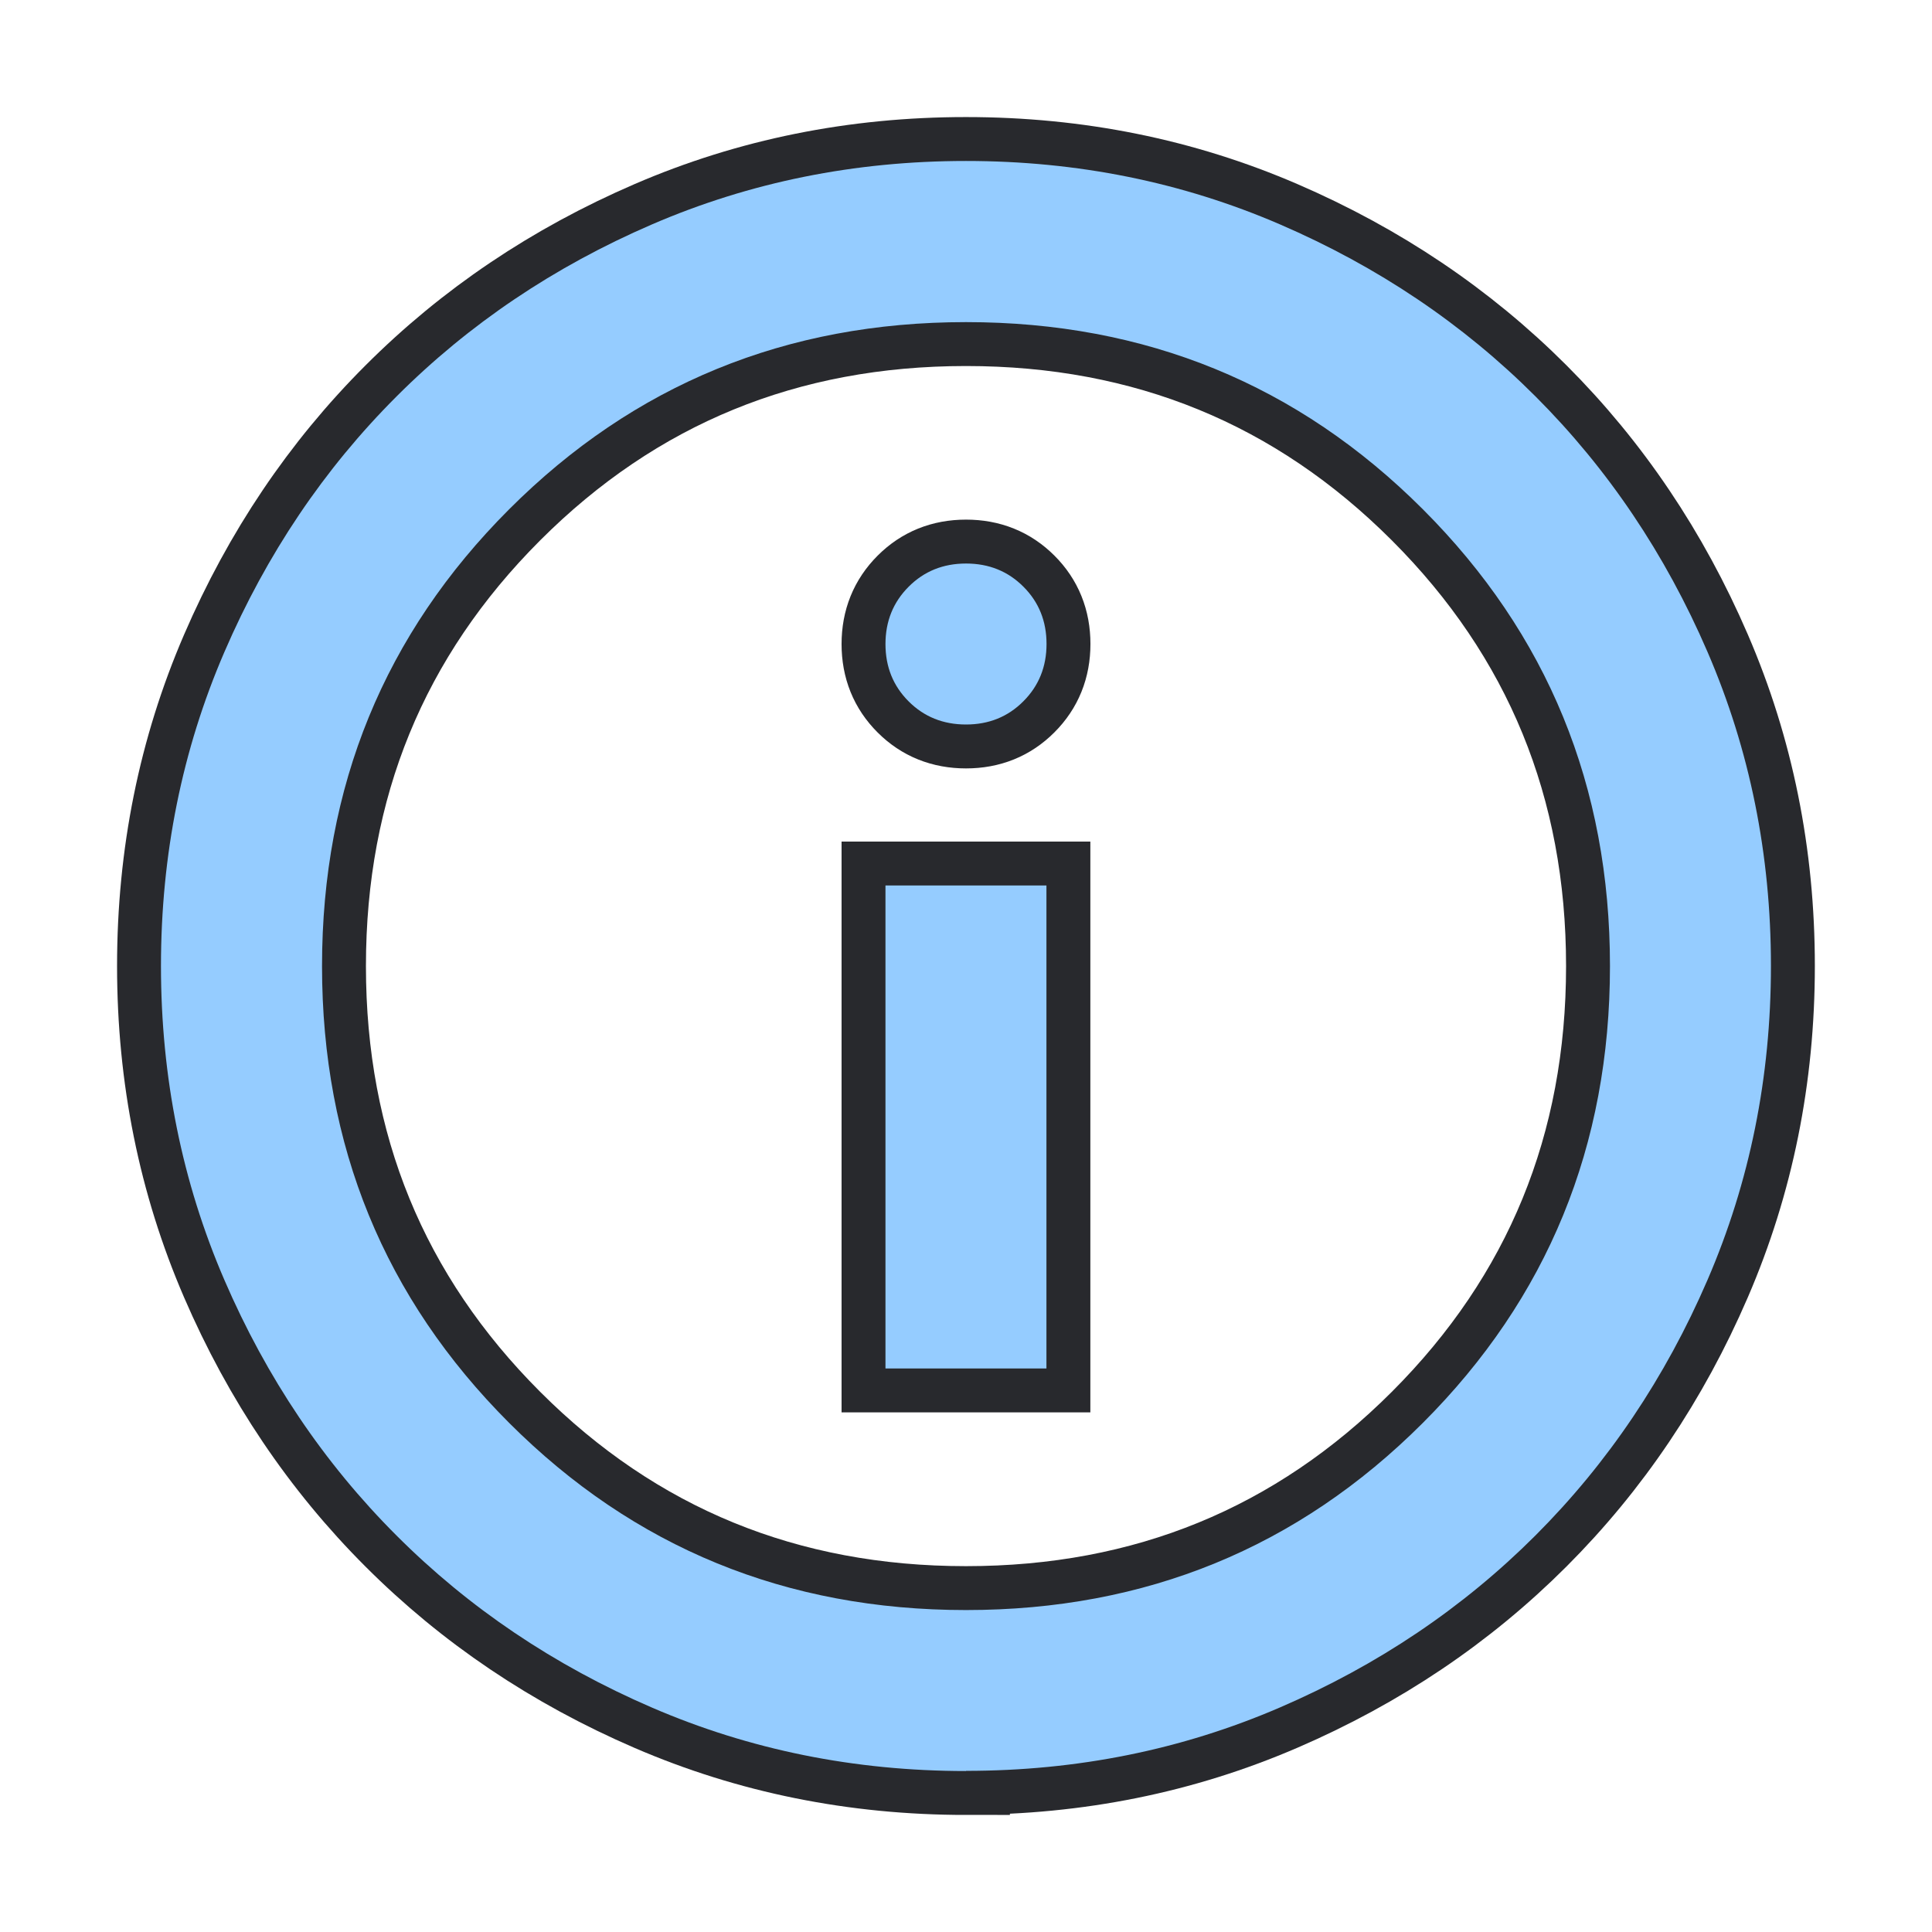
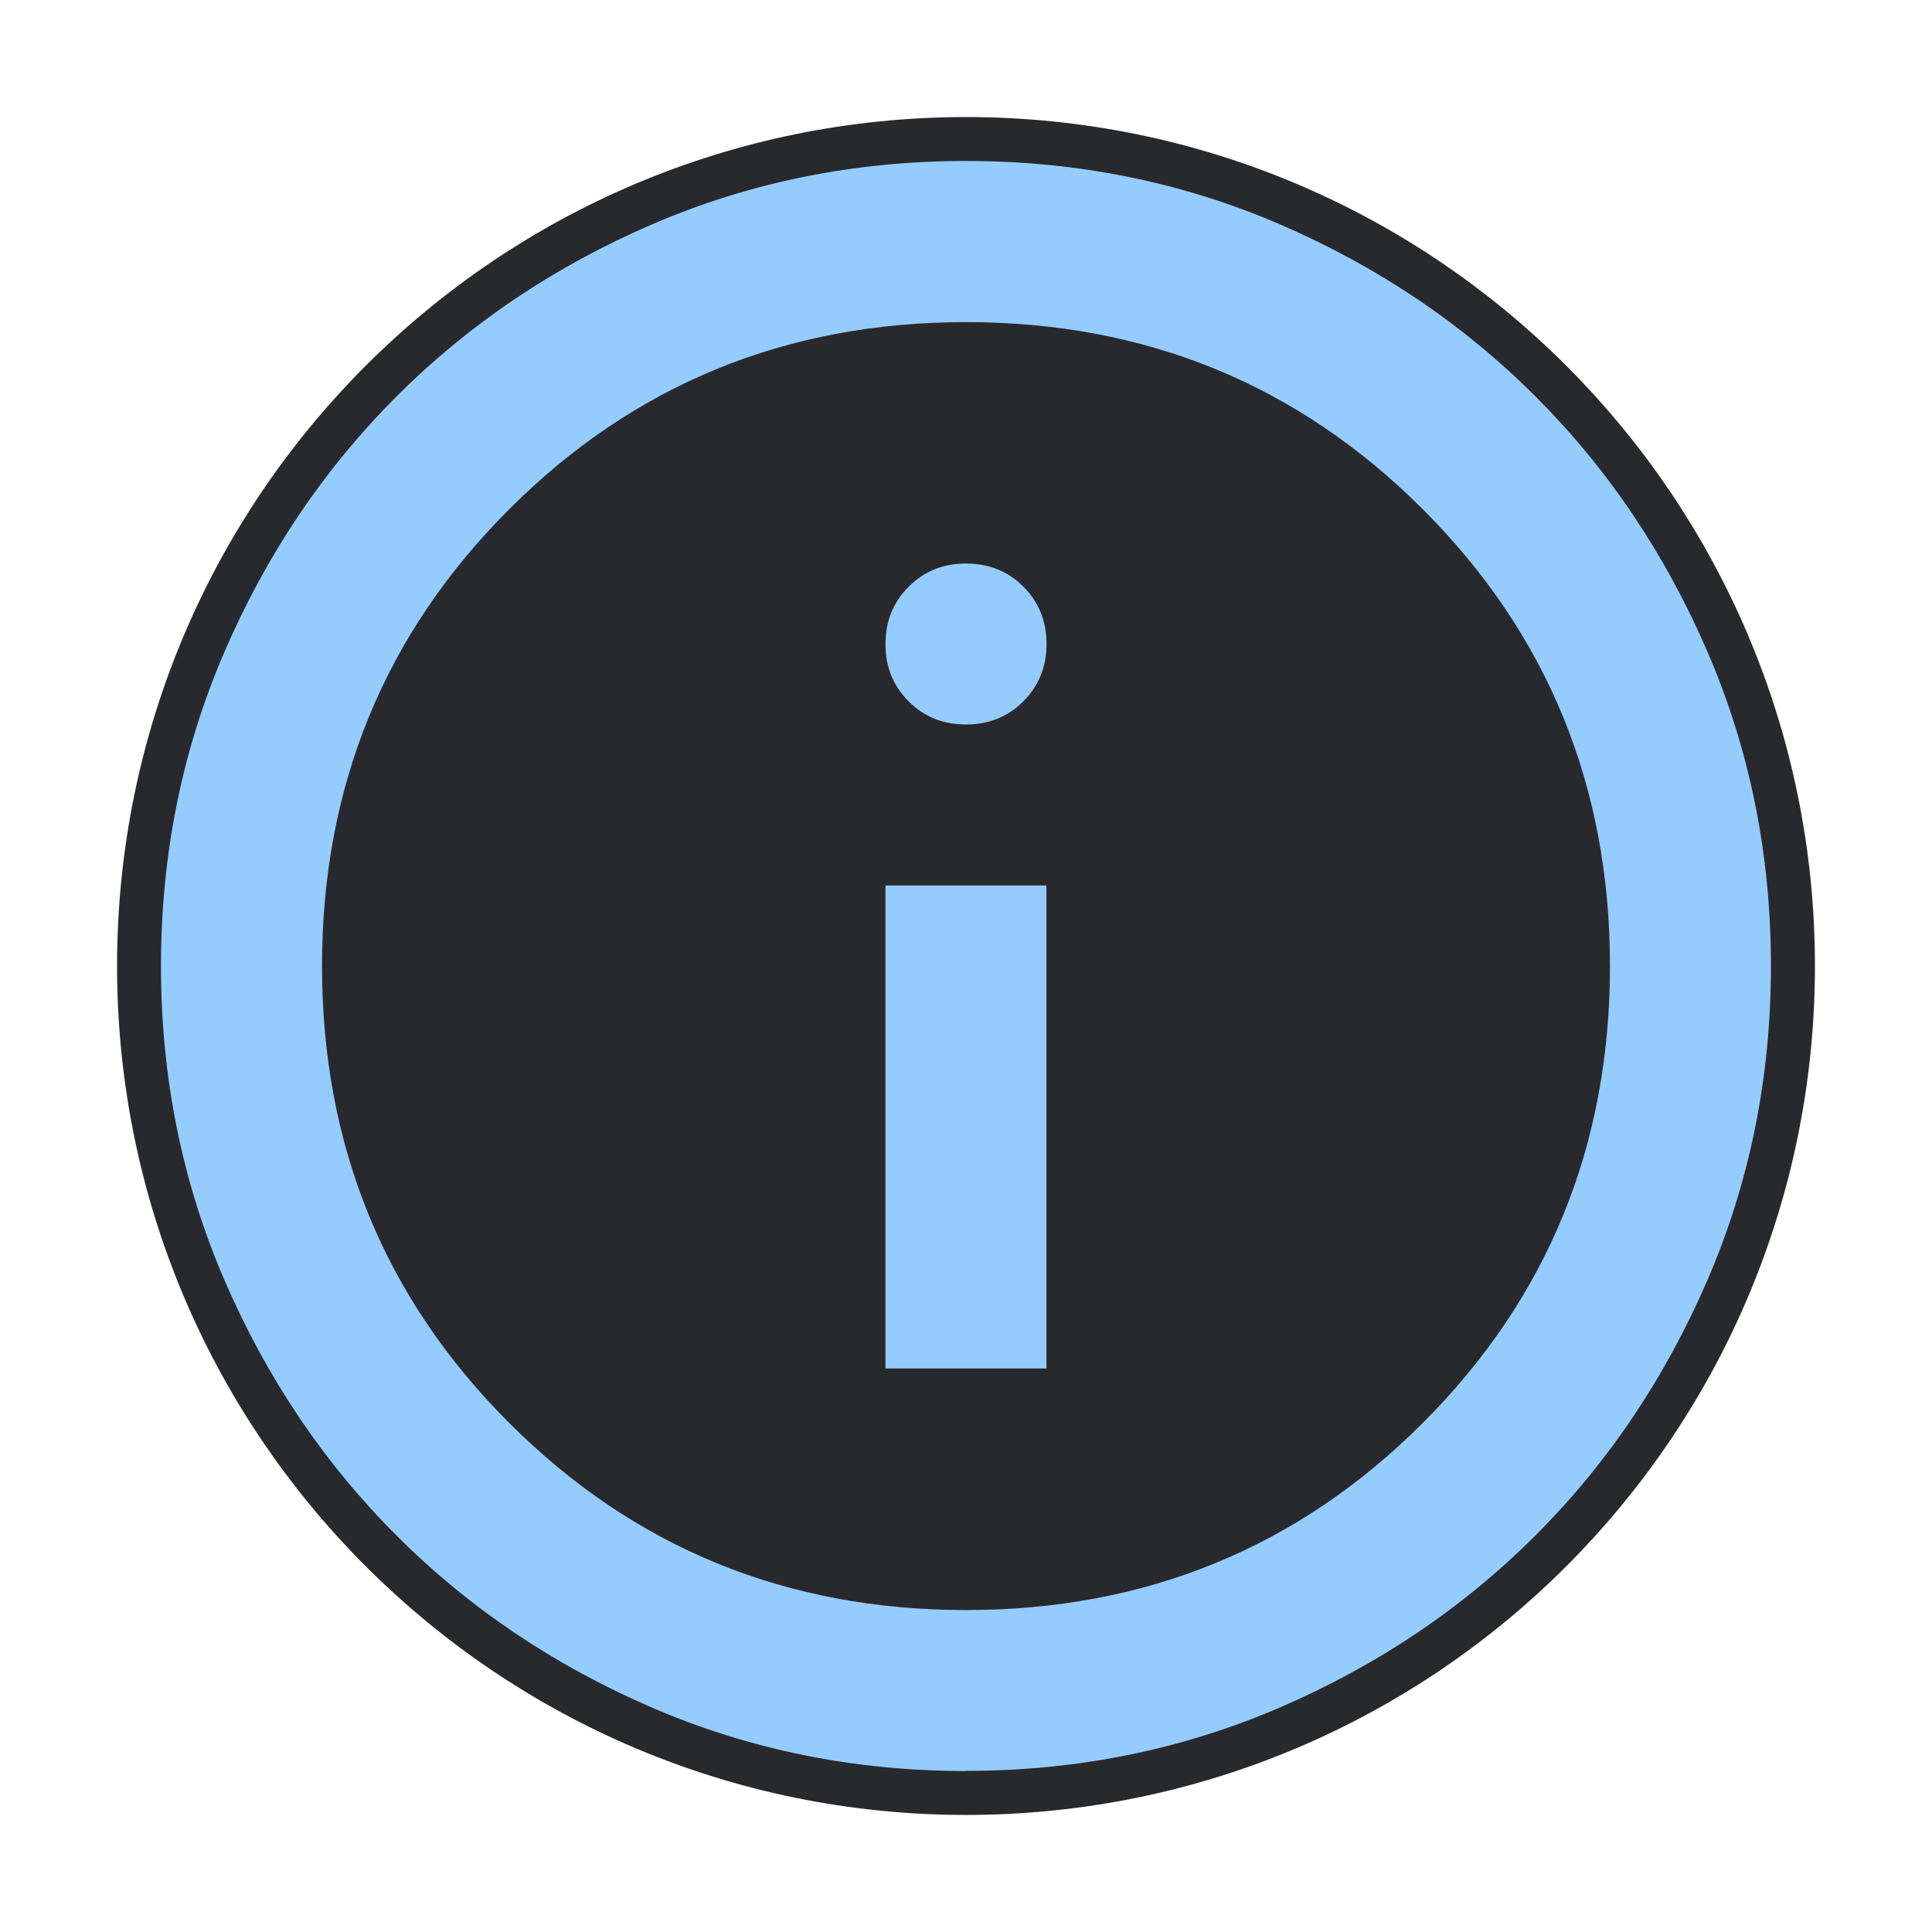
<svg xmlns="http://www.w3.org/2000/svg" height="22" width="22">
  <style type="text/css" id="current-color-scheme">
    .ColorScheme-Accent {
      color: #95ccff;
    }

    .ColorScheme-Background {
      color: #28292d;
    }
  </style>
-   <rect width="22" height="22" opacity="0" />
-   <path d="m 10.083,15.583 h 1.833 v -5.5 H 10.083 Z M 11,8.25 q 0.39,0 0.653,-0.264 0.264,-0.264 0.264,-0.653 0,-0.39 -0.264,-0.653 Q 11.39,6.417 11,6.417 q -0.39,0 -0.653,0.264 -0.264,0.264 -0.264,0.653 0,0.39 0.264,0.653 Q 10.61,8.25 11,8.25 Z m 0,11.917 q -1.902,0 -3.575,-0.722 Q 5.752,18.723 4.515,17.485 3.277,16.248 2.555,14.575 1.833,12.902 1.833,11 q 0,-1.902 0.722,-3.575 Q 3.277,5.752 4.515,4.515 5.752,3.277 7.425,2.555 9.098,1.833 11,1.833 q 1.902,0 3.575,0.722 1.673,0.722 2.91,1.959 1.238,1.238 1.959,2.91 0.722,1.673 0.722,3.575 0,1.902 -0.722,3.575 -0.722,1.673 -1.959,2.91 -1.238,1.238 -2.91,1.959 -1.673,0.722 -3.575,0.722 z m 0,-1.833 q 3.071,0 5.202,-2.131 2.131,-2.131 2.131,-5.202 0,-3.071 -2.131,-5.202 -2.131,-2.131 -5.202,-2.131 -3.071,0 -5.202,2.131 -2.131,2.131 -2.131,5.202 0,3.071 2.131,5.202 2.131,2.131 5.202,2.131 z M 11,11 Z" class="ColorScheme-Background" stroke-width="1" stroke="currentColor" />
+   <circle cx="11" cy="11" r="9.167" class="ColorScheme-Background" fill="currentColor" stroke="currentColor" />
  <path d="m 10.083,15.583 h 1.833 v -5.5 H 10.083 Z M 11,8.25 q 0.39,0 0.653,-0.264 0.264,-0.264 0.264,-0.653 0,-0.39 -0.264,-0.653 Q 11.39,6.417 11,6.417 q -0.39,0 -0.653,0.264 -0.264,0.264 -0.264,0.653 0,0.39 0.264,0.653 Q 10.61,8.25 11,8.25 Z m 0,11.917 q -1.902,0 -3.575,-0.722 Q 5.752,18.723 4.515,17.485 3.277,16.248 2.555,14.575 1.833,12.902 1.833,11 q 0,-1.902 0.722,-3.575 Q 3.277,5.752 4.515,4.515 5.752,3.277 7.425,2.555 9.098,1.833 11,1.833 q 1.902,0 3.575,0.722 1.673,0.722 2.91,1.959 1.238,1.238 1.959,2.91 0.722,1.673 0.722,3.575 0,1.902 -0.722,3.575 -0.722,1.673 -1.959,2.91 -1.238,1.238 -2.91,1.959 -1.673,0.722 -3.575,0.722 z m 0,-1.833 q 3.071,0 5.202,-2.131 2.131,-2.131 2.131,-5.202 0,-3.071 -2.131,-5.202 -2.131,-2.131 -5.202,-2.131 -3.071,0 -5.202,2.131 -2.131,2.131 -2.131,5.202 0,3.071 2.131,5.202 2.131,2.131 5.202,2.131 z M 11,11 Z" class="ColorScheme-Accent" fill="currentColor" />
</svg>
